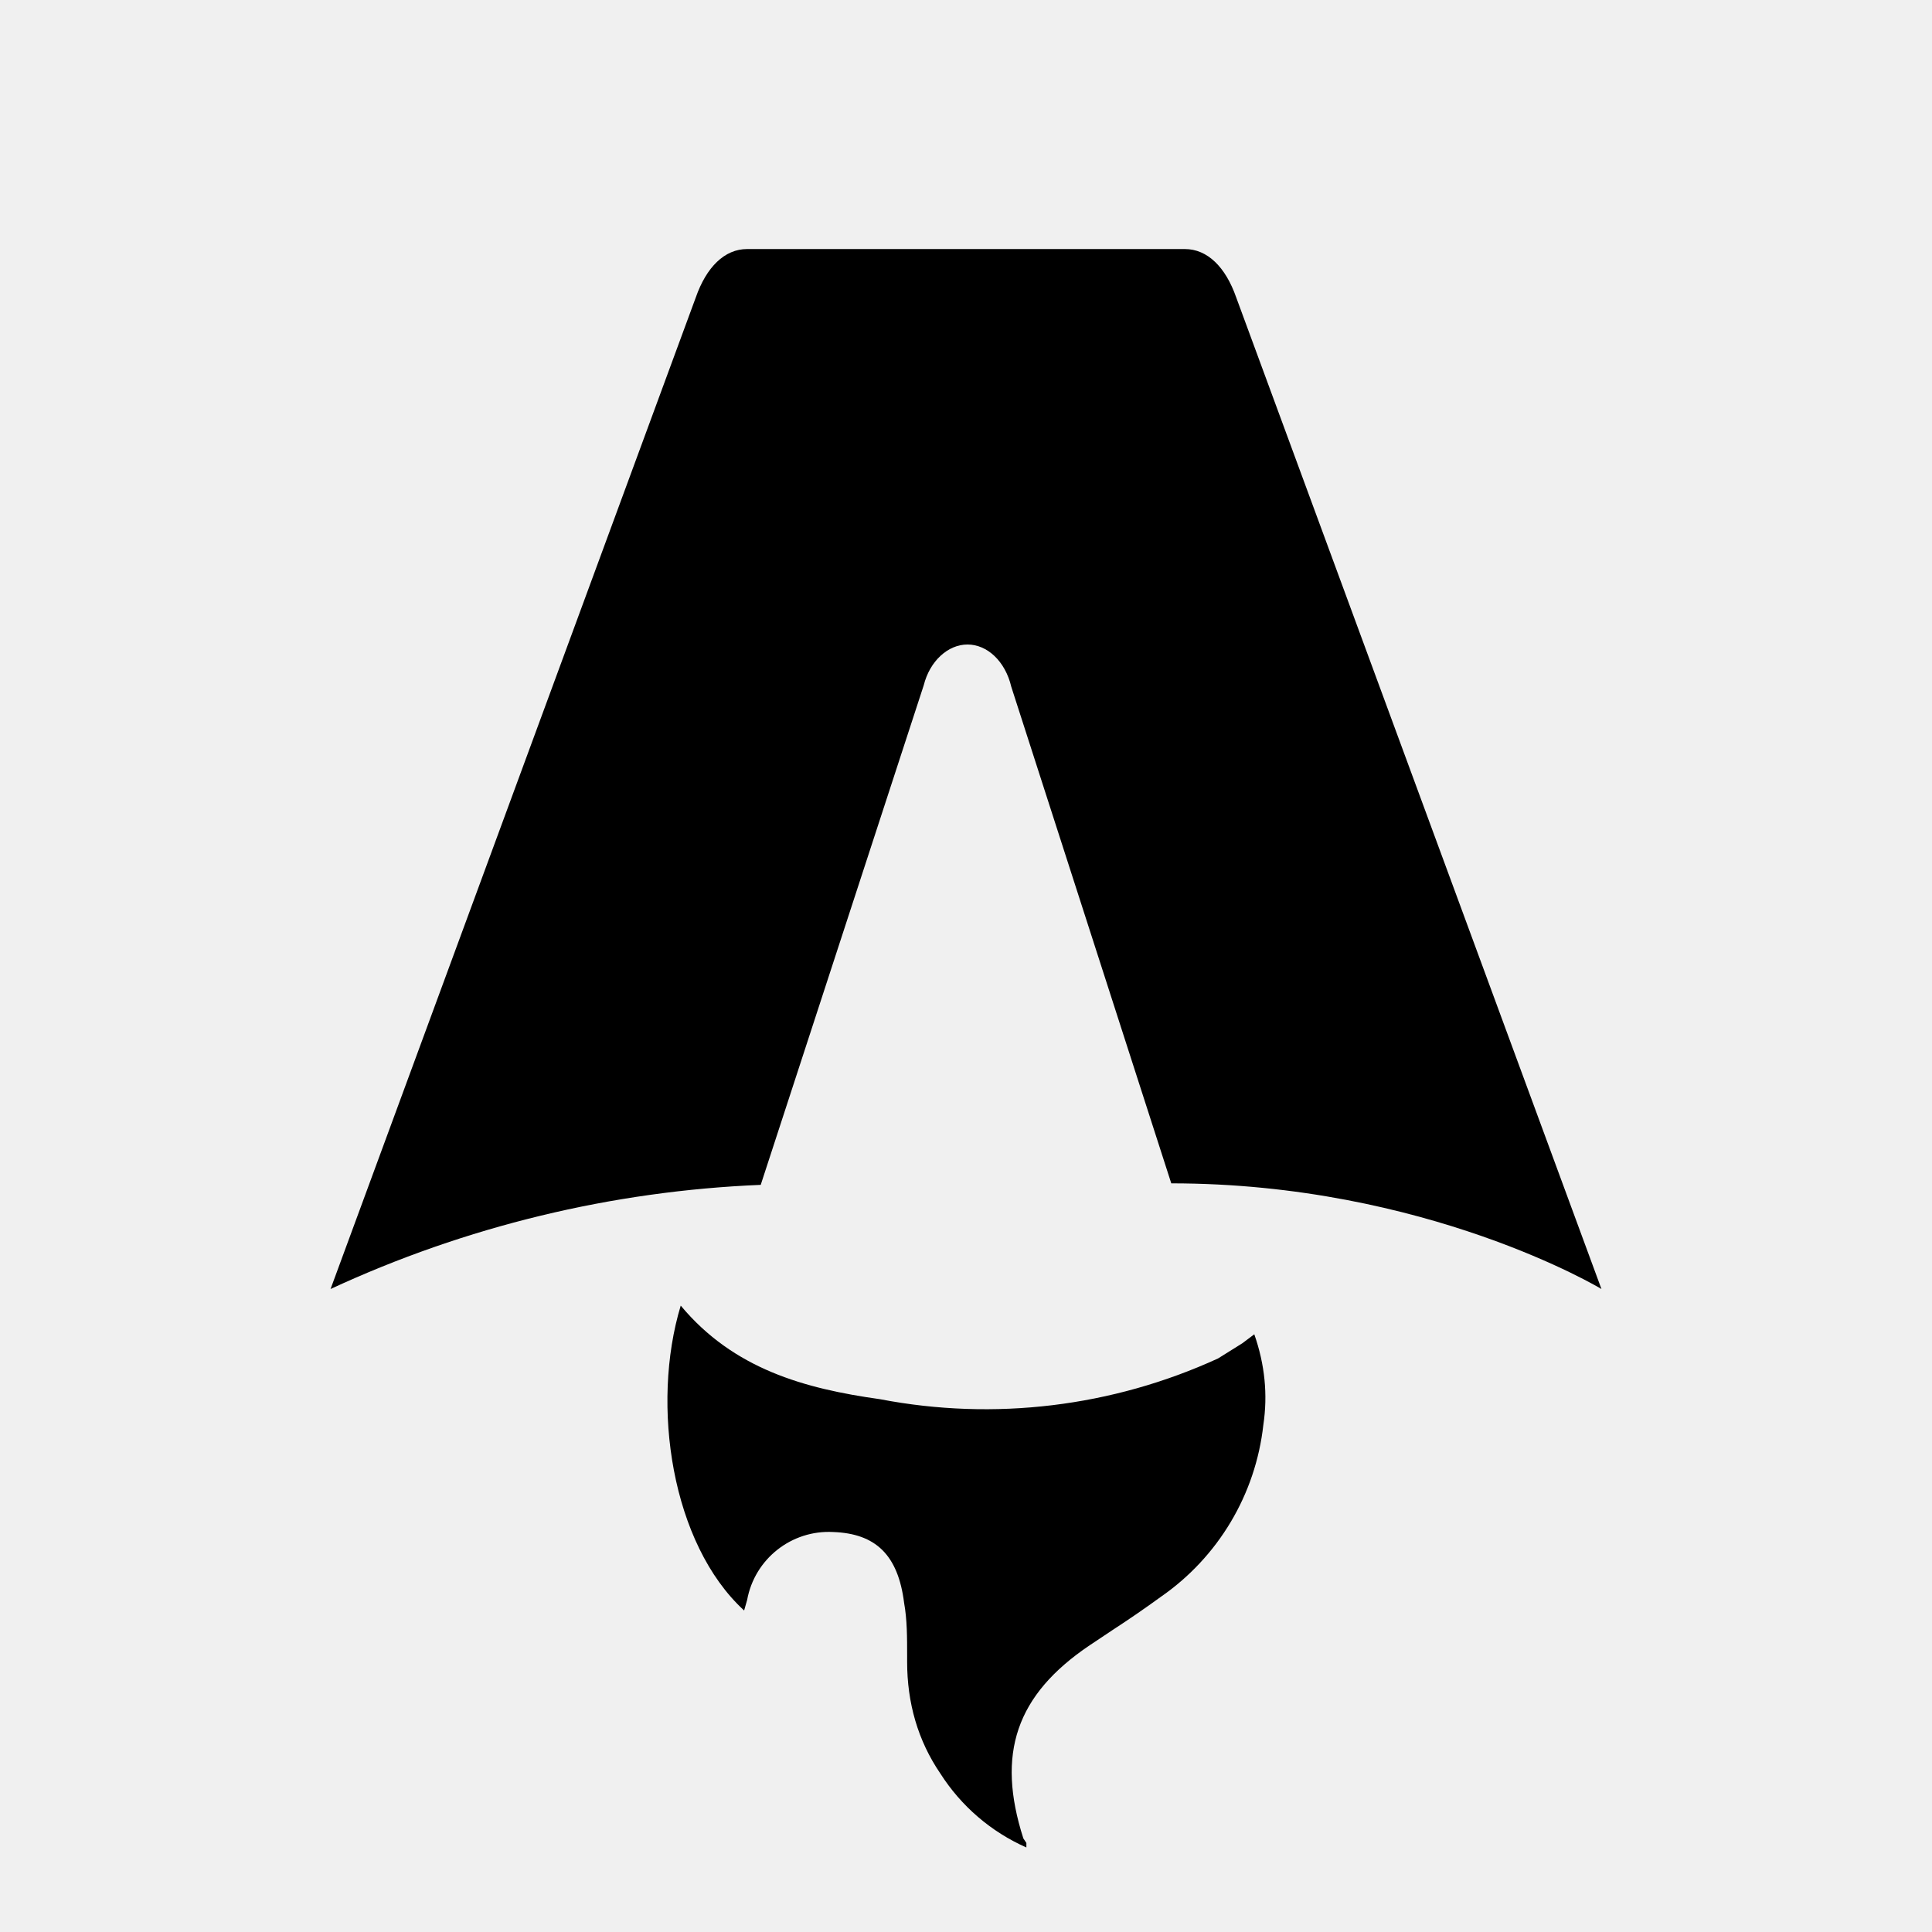
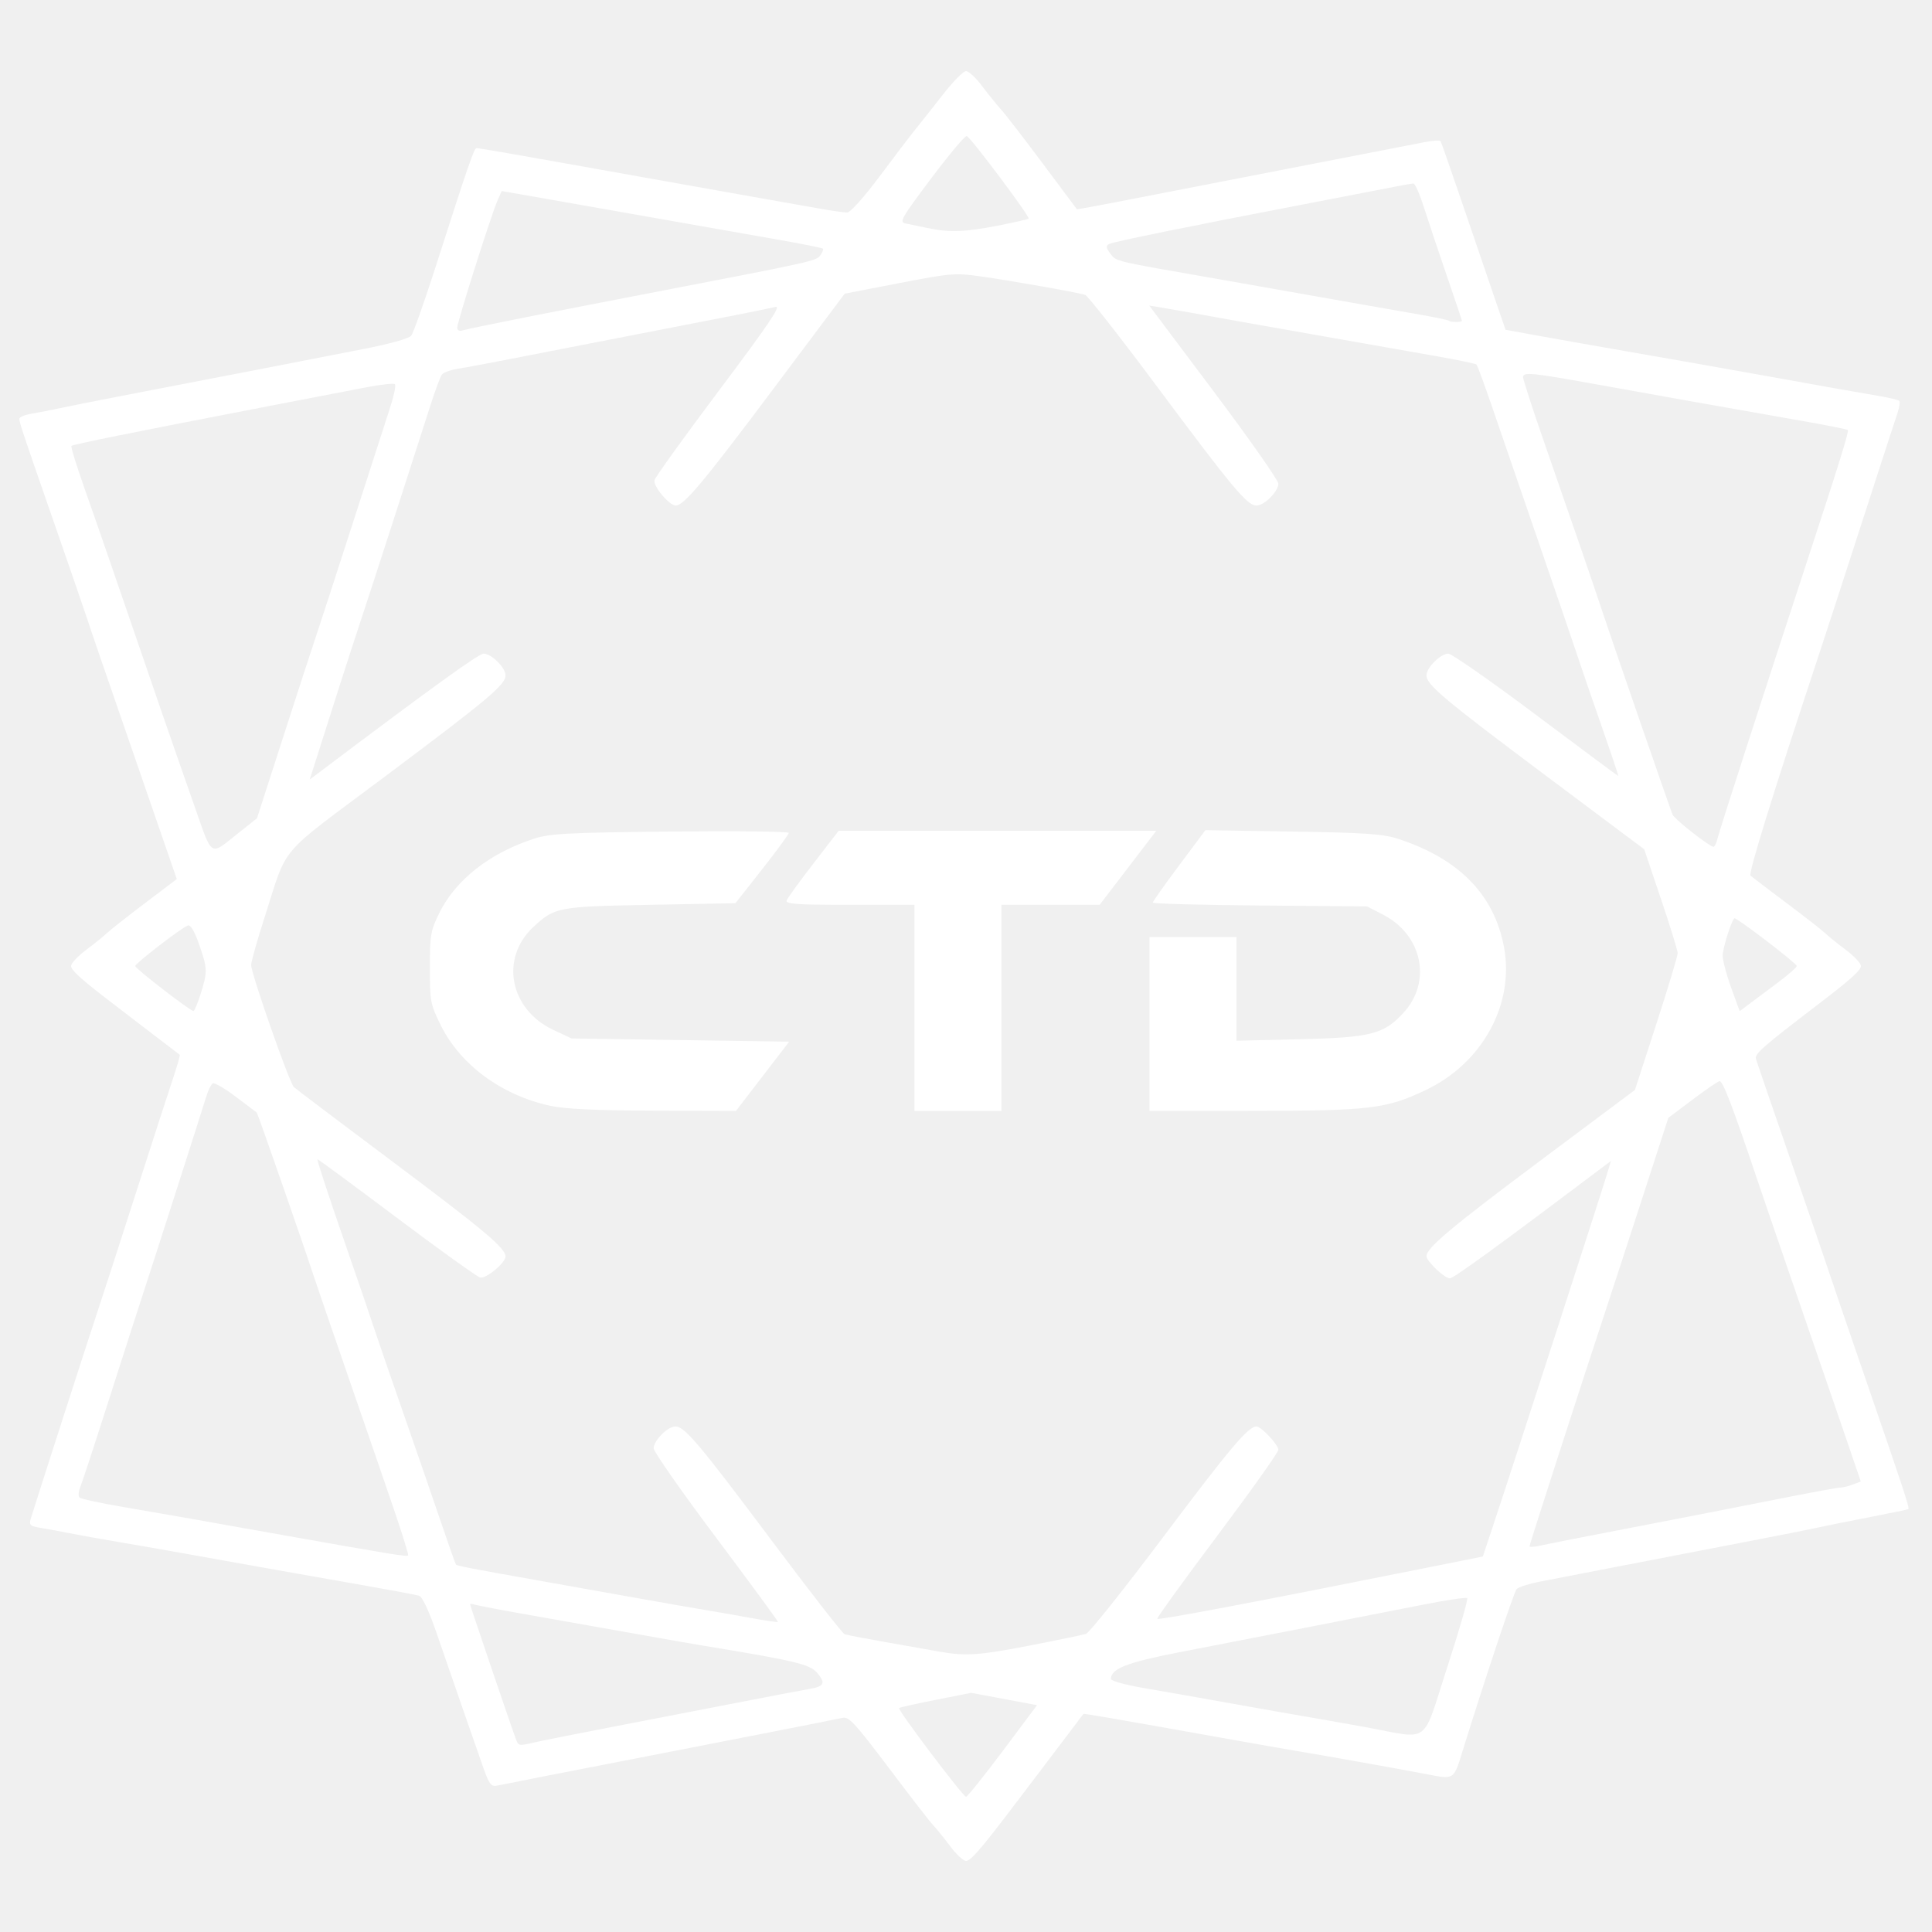
- <svg xmlns="http://www.w3.org/2000/svg" fill="currentColor" viewBox="0 0 128 128">
-   <path d="M50.4 78.5a75.1 75.1 0 0 0-28.5 6.9l24.2-65.7c.7-2 1.9-3.2 3.4-3.2h29c1.5 0 2.7 1.2 3.4 3.2l24.2 65.7s-11.6-7-28.5-7L67 45.5c-.4-1.7-1.6-2.8-2.9-2.8-1.3 0-2.5 1.1-2.9 2.7L50.4 78.5Zm-1.1 28.2Zm-4.2-20.2c-2 6.6-.6 15.8 4.2 20.2a17.5 17.5 0 0 1 .2-.7 5.5 5.5 0 0 1 5.7-4.5c2.8.1 4.3 1.5 4.7 4.7.2 1.1.2 2.3.2 3.5v.4c0 2.7.7 5.2 2.2 7.4a13 13 0 0 0 5.7 4.9v-.3l-.2-.3c-1.8-5.6-.5-9.5 4.4-12.8l1.5-1a73 73 0 0 0 3.2-2.2 16 16 0 0 0 6.8-11.4c.3-2 .1-4-.6-6l-.8.6-1.6 1a37 37 0 0 1-22.4 2.7c-5-.7-9.7-2-13.2-6.2Z" />
+ <svg xmlns="http://www.w3.org/2000/svg" version="1.1" id="svg1" width="600" height="600" viewBox="0 0 600 600">
+   <defs id="defs1" />
+   <g id="g1">
+     <path style="fill:#ffffff" d="m 295,573.252 c -1.925,-2.578 -4.245,-5.446 -5.155,-6.374 -0.91,-0.928 -7.112,-8.935 -13.782,-17.794 -10.383,-13.791 -12.446,-16.033 -14.345,-15.601 -2.468,0.561 -35.793,7.101 -68.718,13.485 -19.315,3.745 -32.57,6.345 -38.632,7.578 -1.816,0.369 -2.434,-0.417 -4.171,-5.306 -1.987,-5.591 -7.241,-20.72 -14.748,-42.462 -2.315,-6.706 -4.31,-10.908 -5.325,-11.217 -0.893,-0.272 -8.373,-1.678 -16.623,-3.125 -18.177,-3.188 -43.768,-7.733 -56,-9.945 -4.95,-0.895 -13.95,-2.467 -20,-3.493 -6.05,-1.026 -13.25,-2.316 -16,-2.866 -2.75,-0.551 -6.71,-1.28 -8.8,-1.621 C 9.366,473.967 8.978,473.621 9.537,471.695 10.454,468.537 28.829,411.546 31.041,405 c 1.022,-3.025 5.973,-18.325 11.002,-34 5.029,-15.675 10.255,-31.809 11.614,-35.853 1.359,-4.044 2.33,-7.456 2.157,-7.582 -0.173,-0.126 -4.082,-3.117 -8.688,-6.647 C 42.52,317.388 37.279,313.375 35.479,312 25.298,304.223 22.084,301.345 22.074,300 c -0.006,-0.825 2.097,-3.075 4.675,-5 2.578,-1.925 5.421,-4.22 6.319,-5.099 0.898,-0.88 6.178,-5.042 11.734,-9.25 l 10.102,-7.651 -8.034,-23.25 C 30.467,202.278 28.783,197.381 27.008,192 26.011,188.975 21.751,176.6 17.542,164.5 7.04,134.308 6,131.207 6,130.077 c 0,-0.542 1.688,-1.257 3.75,-1.589 2.062,-0.331 6.675,-1.232 10.25,-2.003 3.575,-0.77 16.175,-3.25 28,-5.511 11.825,-2.261 28.025,-5.388 36,-6.949 7.975,-1.561 20.8,-4.061 28.5,-5.556 8.396,-1.63 14.478,-3.315 15.195,-4.209 0.657,-0.82 3.96,-10.102 7.34,-20.626 C 145.613,50.699 147.232,46 147.995,46 c 0.408,0 4.739,0.707 9.624,1.571 4.885,0.864 11.131,1.963 13.881,2.443 2.75,0.48 9.05,1.605 14,2.5 4.95,0.895 11.25,2.02 14,2.5 2.75,0.48 9.05,1.599 14,2.488 10.846,1.947 34.887,6.207 42.5,7.53 3.025,0.526 6.24,0.959 7.145,0.962 0.936,0.003 5.249,-4.825 10,-11.194 4.595,-6.16 9.705,-12.864 11.355,-14.897 1.65,-2.033 5.475,-6.87 8.5,-10.749 3.025,-3.879 6.175,-7.061 7,-7.072 0.825,-0.011 3.075,2.08 5,4.647 1.925,2.567 4.525,5.782 5.777,7.144 1.252,1.362 7.092,8.924 12.976,16.805 l 10.699,14.328 3.524,-0.602 C 339.914,64.072 350.275,62.083 361,59.983 c 10.725,-2.1 32.55,-6.346 48.5,-9.436 15.95,-3.09 30.919,-5.999 33.264,-6.464 2.345,-0.465 4.434,-0.562 4.641,-0.214 0.208,0.347 3.366,9.407 7.018,20.132 3.653,10.725 8.101,23.755 9.887,28.956 l 3.246,9.456 9.972,1.816 c 5.485,0.999 17.847,3.186 27.472,4.86 9.625,1.674 19.863,3.464 22.75,3.978 2.888,0.514 7.612,1.352 10.5,1.863 2.888,0.511 9.188,1.636 14,2.5 4.812,0.864 12.688,2.278 17.5,3.142 4.812,0.864 11.174,1.975 14.136,2.47 2.963,0.494 5.636,1.149 5.942,1.454 0.305,0.305 0.057,2.007 -0.551,3.78 C 588.668,130.049 583.809,145 578.479,161.5 573.149,178 567.075,196.675 564.983,203 c -14.623,44.205 -22.078,68.291 -21.341,68.944 0.472,0.418 5.538,4.269 11.258,8.558 5.72,4.289 11.135,8.519 12.033,9.398 0.898,0.88 3.741,3.174 6.319,5.099 2.578,1.925 4.681,4.175 4.675,5 -0.011,1.345 -3.225,4.223 -13.406,12 -17.042,13.019 -19.666,15.323 -19.204,16.862 0.27,0.901 5.079,14.913 10.687,31.138 5.608,16.225 11.005,31.975 11.995,35 0.99,3.025 6.377,18.775 11.97,35 10.947,31.753 13.092,38.272 12.716,38.648 -0.133,0.133 -5.179,1.191 -11.213,2.351 -6.034,1.16 -13.897,2.741 -17.472,3.512 -3.575,0.772 -16.175,3.253 -28,5.514 -11.825,2.261 -28.025,5.388 -36,6.949 -7.975,1.561 -17.554,3.416 -21.286,4.122 -3.732,0.707 -7.213,1.799 -7.735,2.429 -0.855,1.03 -10.169,28.967 -16.745,50.225 -2.821,9.118 -2.509,8.92 -11.348,7.205 -6.914,-1.342 -31.737,-5.779 -38.886,-6.951 -3.025,-0.496 -13.15,-2.269 -22.5,-3.94 -36.81,-6.578 -44.917,-7.977 -45.049,-7.774 -0.2,0.307 -21.507,28.406 -24.451,32.245 -7.936,10.346 -10.656,13.382 -12,13.392 -0.825,0.006 -3.075,-2.097 -5,-4.675 z m 16.422,-29.475 10.648,-14.223 -10.22,-1.914 -10.22,-1.914 -11.018,2.174 c -6.06,1.196 -11.187,2.343 -11.394,2.55 C 278.687,530.979 299.079,558 300.01,558 c 0.42,0 5.556,-6.4 11.412,-14.223 z m -145.115,-2.73 c 2.306,-0.524 13.868,-2.818 25.693,-5.097 11.825,-2.279 29.15,-5.633 38.5,-7.452 9.35,-1.819 18.672,-3.593 20.715,-3.942 4.814,-0.822 5.318,-1.825 2.537,-5.058 -2.297,-2.67 -6.836,-3.749 -35.752,-8.494 -3.025,-0.496 -12.925,-2.231 -22,-3.855 -9.075,-1.624 -23.25,-4.137 -31.5,-5.584 -8.25,-1.447 -15.787,-2.872 -16.75,-3.165 -0.963,-0.294 -1.75,-0.365 -1.75,-0.158 0,0.418 12.745,37.945 14.097,41.508 0.984,2.595 0.733,2.542 6.21,1.297 z M 449.397,517.953 c 3.764,-11.576 6.58,-21.31 6.258,-21.632 -0.322,-0.322 -6.563,0.604 -13.87,2.057 -7.307,1.453 -23.635,4.652 -36.285,7.109 -12.65,2.457 -30.425,5.913 -39.5,7.68 -16.035,3.122 -21,5.074 -21,8.258 0,0.592 4.612,1.862 10.25,2.821 5.638,0.959 17.9,3.119 27.25,4.8 9.35,1.681 19.475,3.463 22.5,3.962 3.025,0.498 11.575,2.012 19,3.364 20.61,3.752 17.441,6.051 25.397,-18.419 z m -129.386,-6.955 c 8.485,-1.651 16.251,-3.264 17.258,-3.583 1.007,-0.32 11.888,-13.975 24.179,-30.345 C 382.002,449.695 387.654,443 390.212,443 c 1.47,0 6.788,5.683 6.788,7.254 0,0.775 -8.55,12.81 -18.999,26.744 -10.45,13.935 -18.818,25.518 -18.596,25.739 0.478,0.478 30.555,-5.223 84.595,-16.034 l 16.5,-3.301 3.15,-9.452 c 6.327,-18.983 34.43,-105.786 35.913,-110.926 l 0.714,-2.474 -3.389,2.555 C 465.614,386.684 451.422,397 450.263,397 448.628,397 443,391.663 443,390.112 c 0,-2.534 7.734,-9.023 35.293,-29.612 l 29.449,-22 6.652,-20.5 c 3.658,-11.275 6.641,-21.175 6.629,-21.999 -0.013,-0.825 -2.36,-8.421 -5.215,-16.882 l -5.192,-15.382 -30.058,-22.498 C 448.398,217.168 443,212.642 443,209.752 443,207.355 447.377,203 449.786,203 c 1.032,0 13.279,8.55 27.214,19 13.936,10.45 25.441,19 25.568,19 0.127,0 -2.244,-7.088 -5.269,-15.75 -3.025,-8.662 -6.31,-18.225 -7.3,-21.25 -0.99,-3.025 -6.371,-18.775 -11.957,-35 -5.587,-16.225 -12.144,-35.3 -14.572,-42.389 -2.428,-7.089 -4.646,-13.12 -4.929,-13.403 -0.283,-0.283 -6.258,-1.517 -13.278,-2.743 C 438.244,109.238 424.4,106.801 414.5,105.048 c -9.9,-1.753 -20.25,-3.579 -23,-4.058 -2.75,-0.479 -6.575,-1.159 -8.5,-1.511 -8.803,-1.608 -18.83,-3.39 -22.3,-3.962 l -3.8,-0.627 20.05,26.716 C 387.977,136.301 397,149.171 397,150.207 397,152.656 392.635,157 390.173,157 387.342,157 382.709,151.453 359.5,120.278 347.95,104.764 337.825,91.846 337,91.572 c -2.2,-0.732 -23.207,-4.441 -32.676,-5.769 -7.686,-1.078 -9.19,-0.951 -25.085,2.122 l -16.909,3.269 -22.795,30.424 C 218.343,149.902 212.387,157 209.846,157 c -2.003,0 -7.067,-6.048 -6.591,-7.87 0.26,-0.994 9.362,-13.642 20.227,-28.107 15.166,-20.191 19.204,-26.164 17.386,-25.718 -2.88,0.707 -14.781,3.059 -46.368,9.165 -13.2,2.552 -29.4,5.705 -36,7.007 -6.6,1.302 -13.887,2.663 -16.192,3.023 -2.306,0.36 -4.588,1.183 -5.071,1.827 -0.483,0.645 -2.03,4.772 -3.438,9.172 -6.896,21.558 -18.409,57.132 -21.521,66.5 -1.919,5.775 -5.278,16.125 -7.465,23 -2.187,6.875 -5.022,15.784 -6.301,19.797 l -2.324,7.297 3.156,-2.378 C 134.719,213.064 148.661,203 150.206,203 c 2.415,0 6.794,4.351 6.794,6.752 0,2.89 -5.398,7.416 -37.566,31.494 C 85.49,266.652 89.608,261.81 82.082,285.167 79.837,292.134 78,298.666 78,299.683 c 0,2.739 11.866,36.627 13.283,37.937 0.669,0.618 14.761,11.261 31.314,23.651 C 150.263,381.976 157,387.644 157,390.212 c 0,1.96 -6.076,7.002 -7.873,6.532 -0.995,-0.26 -12.672,-8.634 -25.947,-18.608 C 109.904,368.161 98.835,360 98.582,360 c -0.253,0 3.161,10.463 7.586,23.25 4.426,12.787 8.854,25.725 9.84,28.75 0.986,3.025 5.015,14.725 8.952,26 3.938,11.275 9.22,26.575 11.738,34 2.518,7.425 4.721,13.667 4.894,13.87 0.359,0.422 4.062,1.144 24.407,4.753 7.975,1.415 21.925,3.901 31,5.525 9.075,1.624 18.975,3.355 22,3.847 3.025,0.492 9.294,1.587 13.931,2.434 4.637,0.847 8.542,1.429 8.678,1.293 0.135,-0.135 -8.496,-11.905 -19.181,-26.154 C 211.743,463.321 203,450.818 203,449.786 203,447.377 207.355,443 209.752,443 c 2.867,0 7.405,5.385 30.171,35.801 11.65,15.566 21.721,28.492 22.38,28.725 0.659,0.233 6.598,1.374 13.198,2.537 6.6,1.162 14.025,2.471 16.5,2.908 7.923,1.398 12.258,1.093 28.01,-1.973 z M 171,343.44 c -15.214,-3.279 -28.074,-12.746 -34.181,-25.162 -3.149,-6.402 -3.319,-7.309 -3.319,-17.762 0,-10.085 0.241,-11.506 2.848,-16.817 5.147,-10.482 15.705,-18.774 29.652,-23.289 4.759,-1.541 10.448,-1.833 42.25,-2.171 20.212,-0.215 36.733,-0.019 36.712,0.435 -0.021,0.454 -3.758,5.551 -8.305,11.326 l -8.267,10.5 -26.445,0.5 c -28.745,0.543 -29.663,0.717 -36.285,6.864 -10.483,9.732 -7.39,25.619 6.232,32.007 L 177.5,322.5 l 33.791,0.5 33.791,0.5 -8.26,10.75 L 228.562,345 203.031,344.921 C 185.169,344.865 175.548,344.42 171,343.44 Z M 284,313 v -32 h -20.107 c -16.664,0 -20.017,-0.236 -19.579,-1.377 0.291,-0.757 4.042,-5.932 8.337,-11.5 L 260.459,258 h 49.32 49.32 l -8.793,11.5 -8.793,11.5 H 326.257 311 v 32 32 H 297.5 284 Z m 73,5 v -27 h 13.5 13.5 v 16.106 16.106 l 19.25,-0.458 c 22.568,-0.537 26.429,-1.512 32.628,-8.238 8.88,-9.634 5.844,-24.178 -6.358,-30.461 L 424.559,281.5 391.28,281.212 C 372.976,281.053 358,280.653 358,280.322 c 0,-0.331 3.678,-5.53 8.174,-11.554 l 8.174,-10.953 27.076,0.432 c 22.343,0.357 28.038,0.742 32.576,2.205 19.036,6.137 30.08,17.396 33.09,33.736 3.272,17.756 -6.736,35.994 -24.339,44.353 -12.239,5.812 -17.305,6.422 -53.502,6.442 L 357,345 Z M 122.588,469.491 C 120.158,462.346 113.811,443.9 108.483,428.5 103.155,413.1 97.986,398.025 96.995,395 c -3.053,-9.327 -17.007,-49.35 -17.258,-49.503 -0.13,-0.079 -3.05,-2.275 -6.488,-4.879 -3.438,-2.604 -6.667,-4.478 -7.177,-4.163 -0.51,0.315 -1.376,2.029 -1.926,3.809 -2.042,6.612 -15.509,48.632 -19.144,59.736 -2.071,6.325 -7.215,22.3 -11.431,35.5 -4.217,13.2 -8.116,25.081 -8.666,26.402 -0.55,1.321 -0.641,2.747 -0.202,3.168 0.439,0.421 6.423,1.724 13.298,2.896 6.875,1.172 16.325,2.81 21,3.641 4.675,0.831 16.15,2.871 25.5,4.533 37.786,6.718 42.01,7.407 42.253,6.885 0.139,-0.299 -1.735,-6.389 -4.165,-13.534 z M 506.5,474.47 c 13.2,-2.53 32.863,-6.371 43.695,-8.535 10.832,-2.164 20.366,-3.934 21.185,-3.934 0.819,0 2.62,-0.43 4.001,-0.955 l 2.512,-0.955 -4.886,-14.295 C 570.32,437.933 563.776,418.9 558.464,403.5 c -5.312,-15.4 -10.942,-31.825 -12.513,-36.5 -7.897,-23.514 -10.945,-31.476 -11.956,-31.231 -0.61,0.148 -4.432,2.77 -8.494,5.827 l -7.385,5.558 -7.675,23.673 C 506.221,383.847 501.057,399.675 498.966,406 491.172,429.573 475,479.648 475,480.207 c 0,0.319 1.688,0.194 3.75,-0.278 2.062,-0.472 14.55,-2.929 27.75,-5.459 z M 62.317,308.662 c 2.17,-6.884 2.136,-7.929 -0.503,-15.444 -1.45,-4.128 -2.646,-6.113 -3.49,-5.789 C 56.187,288.249 42,299.186 42,300.014 c 0,0.773 16.998,13.905 18.067,13.958 0.312,0.016 1.325,-2.374 2.25,-5.31 z M 552.25,305.06 c 3.163,-2.365 5.75,-4.642 5.75,-5.059 0,-0.839 -19.018,-15.364 -19.422,-14.834 -1.129,1.483 -3.579,9.416 -3.583,11.602 -0.003,1.501 1.185,5.998 2.639,9.993 l 2.643,7.263 3.111,-2.332 c 1.711,-1.283 5.699,-4.268 8.861,-6.633 z M 74.157,258.613 79.814,254.117 87.972,228.808 C 92.459,214.889 96.973,201.025 98.005,198 c 1.031,-3.025 6.228,-19 11.548,-35.5 5.32,-16.5 10.589,-32.821 11.707,-36.27 1.119,-3.448 1.746,-6.557 1.395,-6.908 -0.351,-0.351 -4.355,0.08 -8.897,0.957 -4.542,0.878 -19.059,3.678 -32.259,6.222 -40.794,7.864 -58.846,11.51 -59.314,11.979 -0.248,0.247 1.589,6.203 4.081,13.235 2.492,7.032 7.993,22.91 12.223,35.285 9.291,27.178 15.004,43.699 21.84,63.157 5.784,16.465 4.634,15.762 13.827,8.456 z M 533.439,260.25 c 0.593,-2.487 14.487,-45.487 28.03,-86.75 9.695,-29.536 12.803,-39.561 12.395,-39.969 -0.223,-0.223 -6.921,-1.545 -14.885,-2.938 C 538.671,127.04 512.966,122.473 496.5,119.49 c -20.696,-3.749 -23.501,-4.033 -23.494,-2.379 0.003,0.764 2.742,9.264 6.085,18.889 9.888,28.462 15.969,46.14 17.889,52 2.799,8.544 21.719,63.316 22.454,65 0.633,1.451 11.408,9.903 12.708,9.968 0.353,0.018 0.937,-1.205 1.297,-2.718 z M 163,98.585 c 9.625,-1.901 28.3,-5.536 41.5,-8.079 47.883,-9.223 48.959,-9.462 50.24,-11.189 0.682,-0.919 1.047,-1.864 0.812,-2.099 -0.235,-0.235 -6.418,-1.477 -13.74,-2.76 C 224.425,71.412 206.592,68.27 196,66.389 191.325,65.558 180.37,63.629 171.657,62.101 l -15.843,-2.777 -1.363,3.088 C 152.539,66.745 142,100.026 142,101.731 c 0,0.879 0.655,1.199 1.75,0.857 0.963,-0.301 9.625,-2.102 19.25,-4.003 z m 291,1.037 c 0,-0.208 -2.07,-6.395 -4.599,-13.75 C 446.871,78.518 443.693,69.013 442.337,64.75 440.982,60.487 439.474,57 438.986,57 c -0.488,0 -3.047,0.432 -5.686,0.961 -2.64,0.529 -14.474,2.817 -26.299,5.085 -38.781,7.439 -61.311,12.029 -62.605,12.753 -0.989,0.553 -0.888,1.222 0.454,3.001 1.803,2.391 1.162,2.235 30.151,7.295 6.325,1.104 15.325,2.687 20,3.518 14.742,2.621 35.148,6.214 45,7.923 5.225,0.906 9.688,1.832 9.917,2.056 C 450.441,100.105 454,100.132 454,99.623 Z M 309.765,70.099 c 5.096,-0.988 9.451,-1.981 9.677,-2.208 0.532,-0.532 -17.968,-25.233 -19.208,-25.646 -0.516,-0.172 -5.504,5.769 -11.085,13.203 -9.292,12.377 -9.958,13.552 -7.898,13.958 1.237,0.244 4.274,0.873 6.749,1.399 6.743,1.432 11.538,1.277 21.765,-0.705 z" id="path1" />
+   </g>
</svg>
